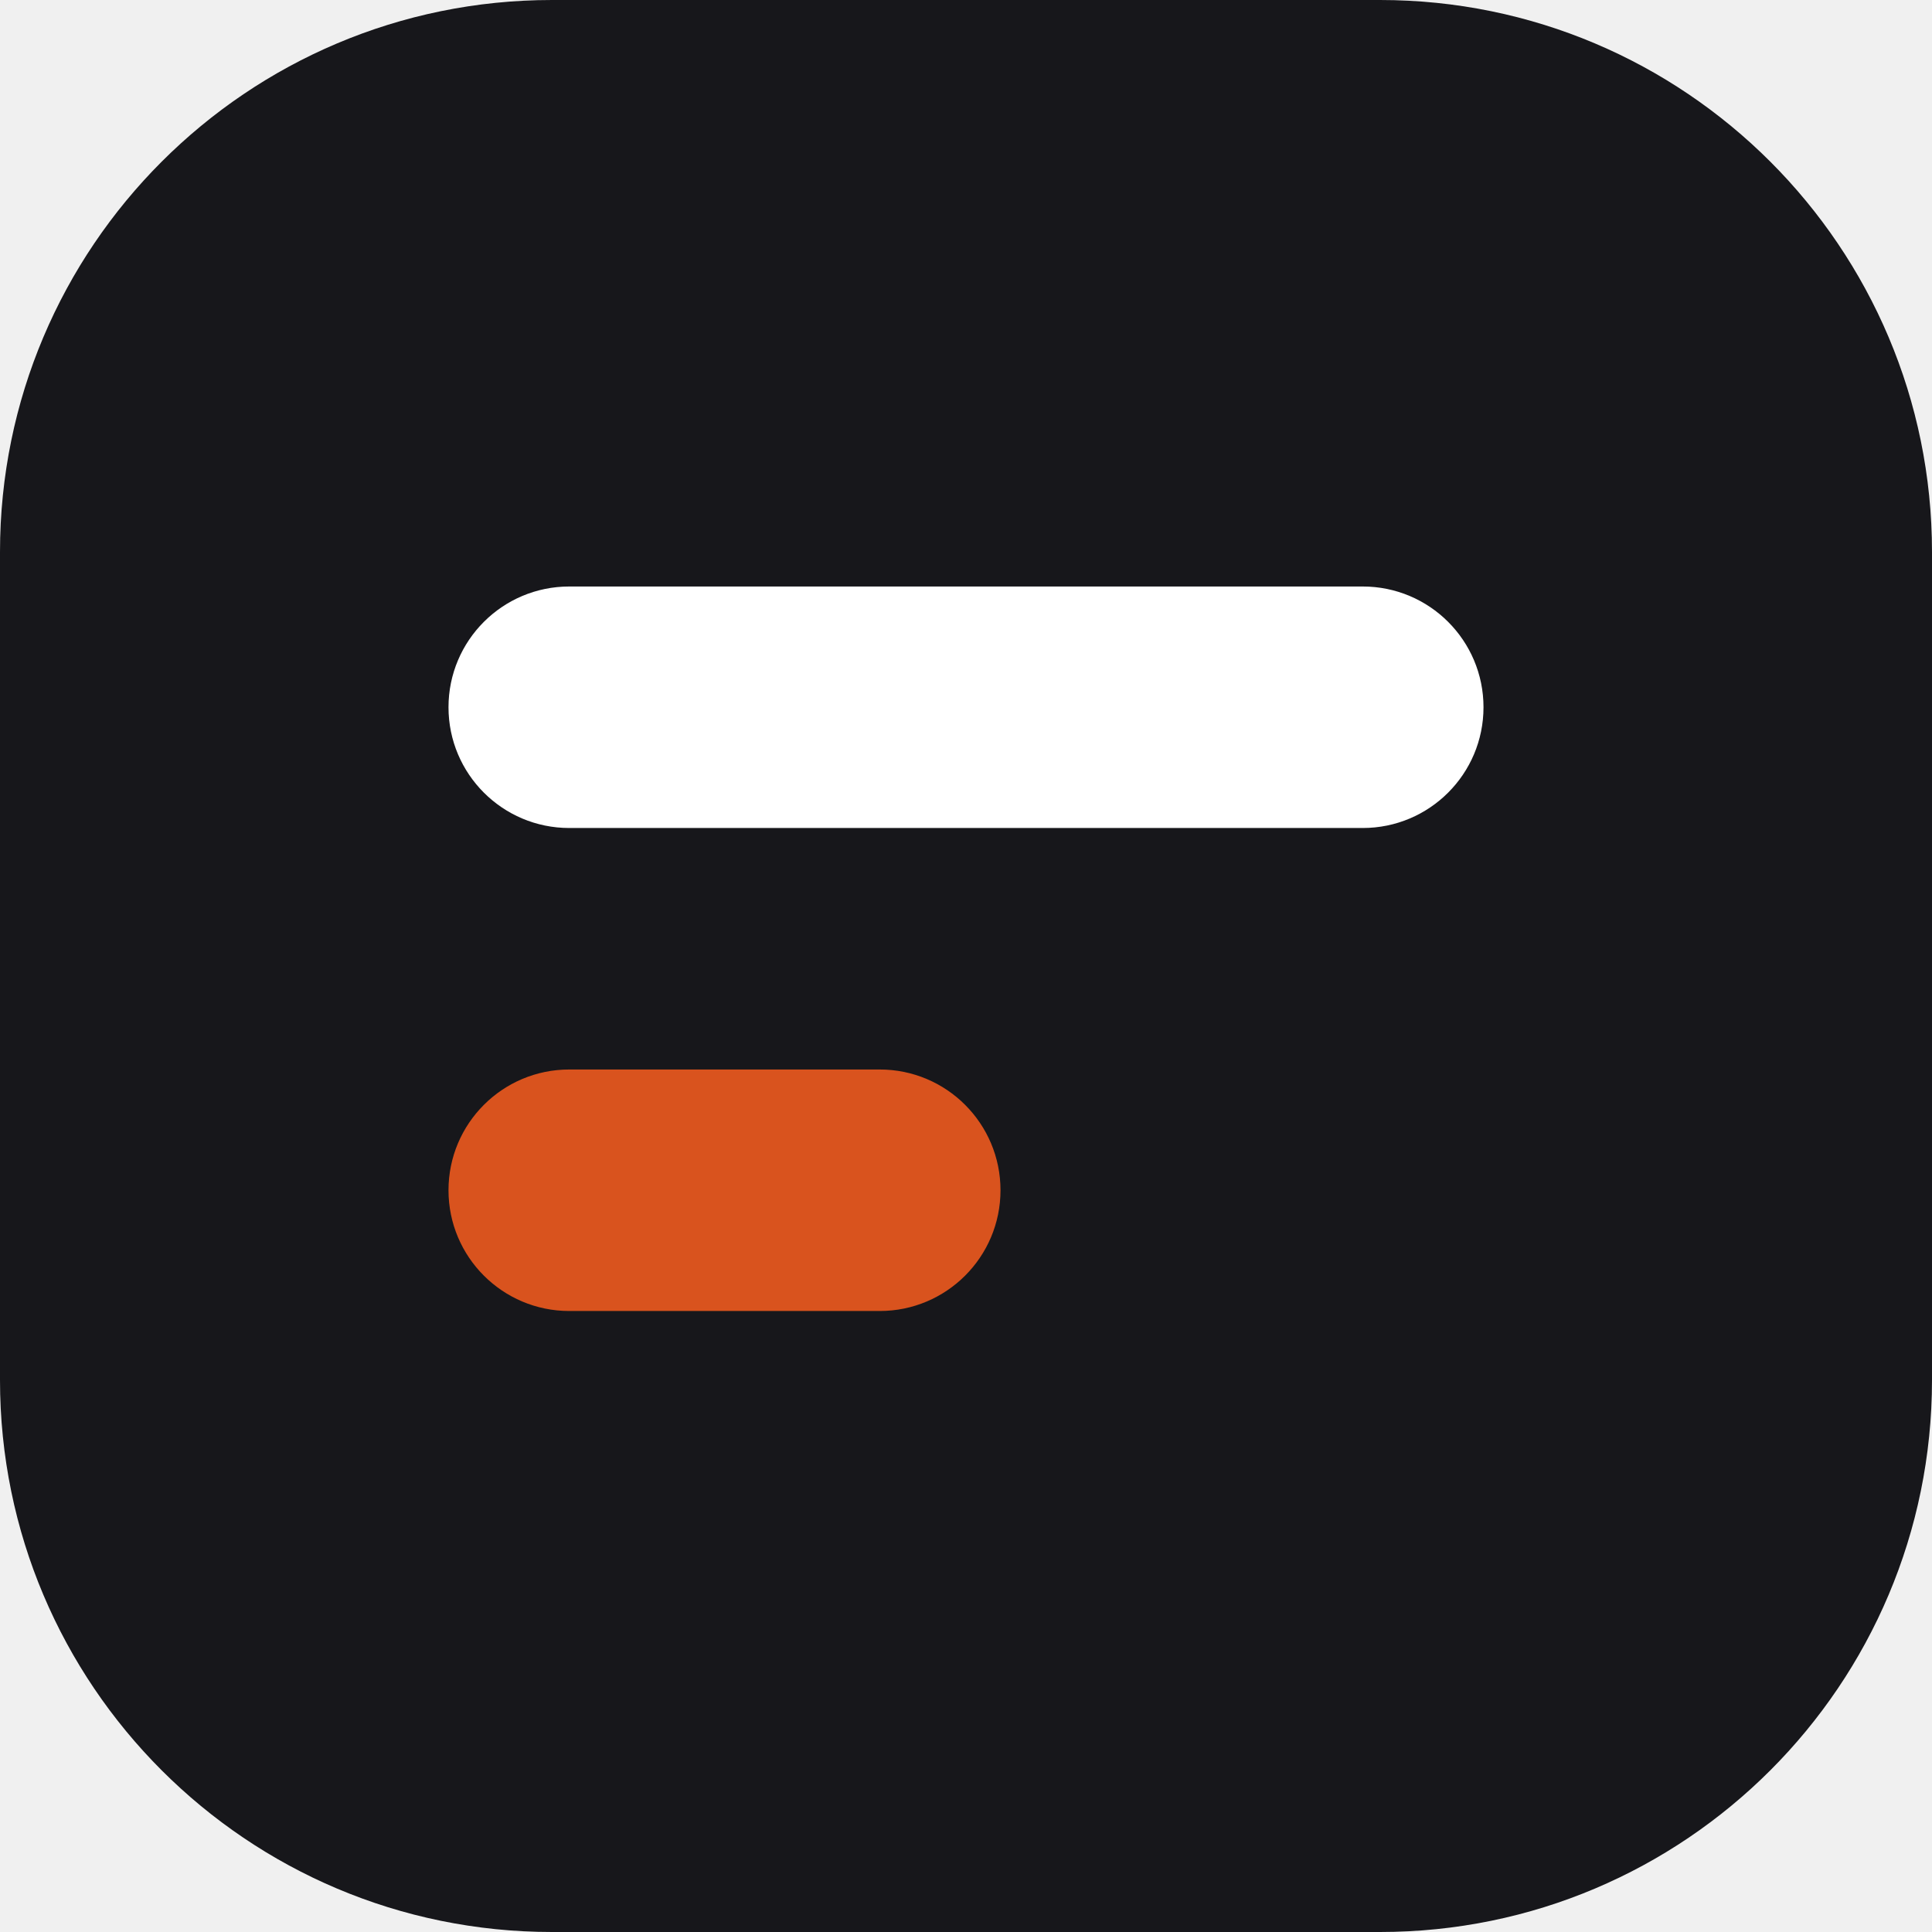
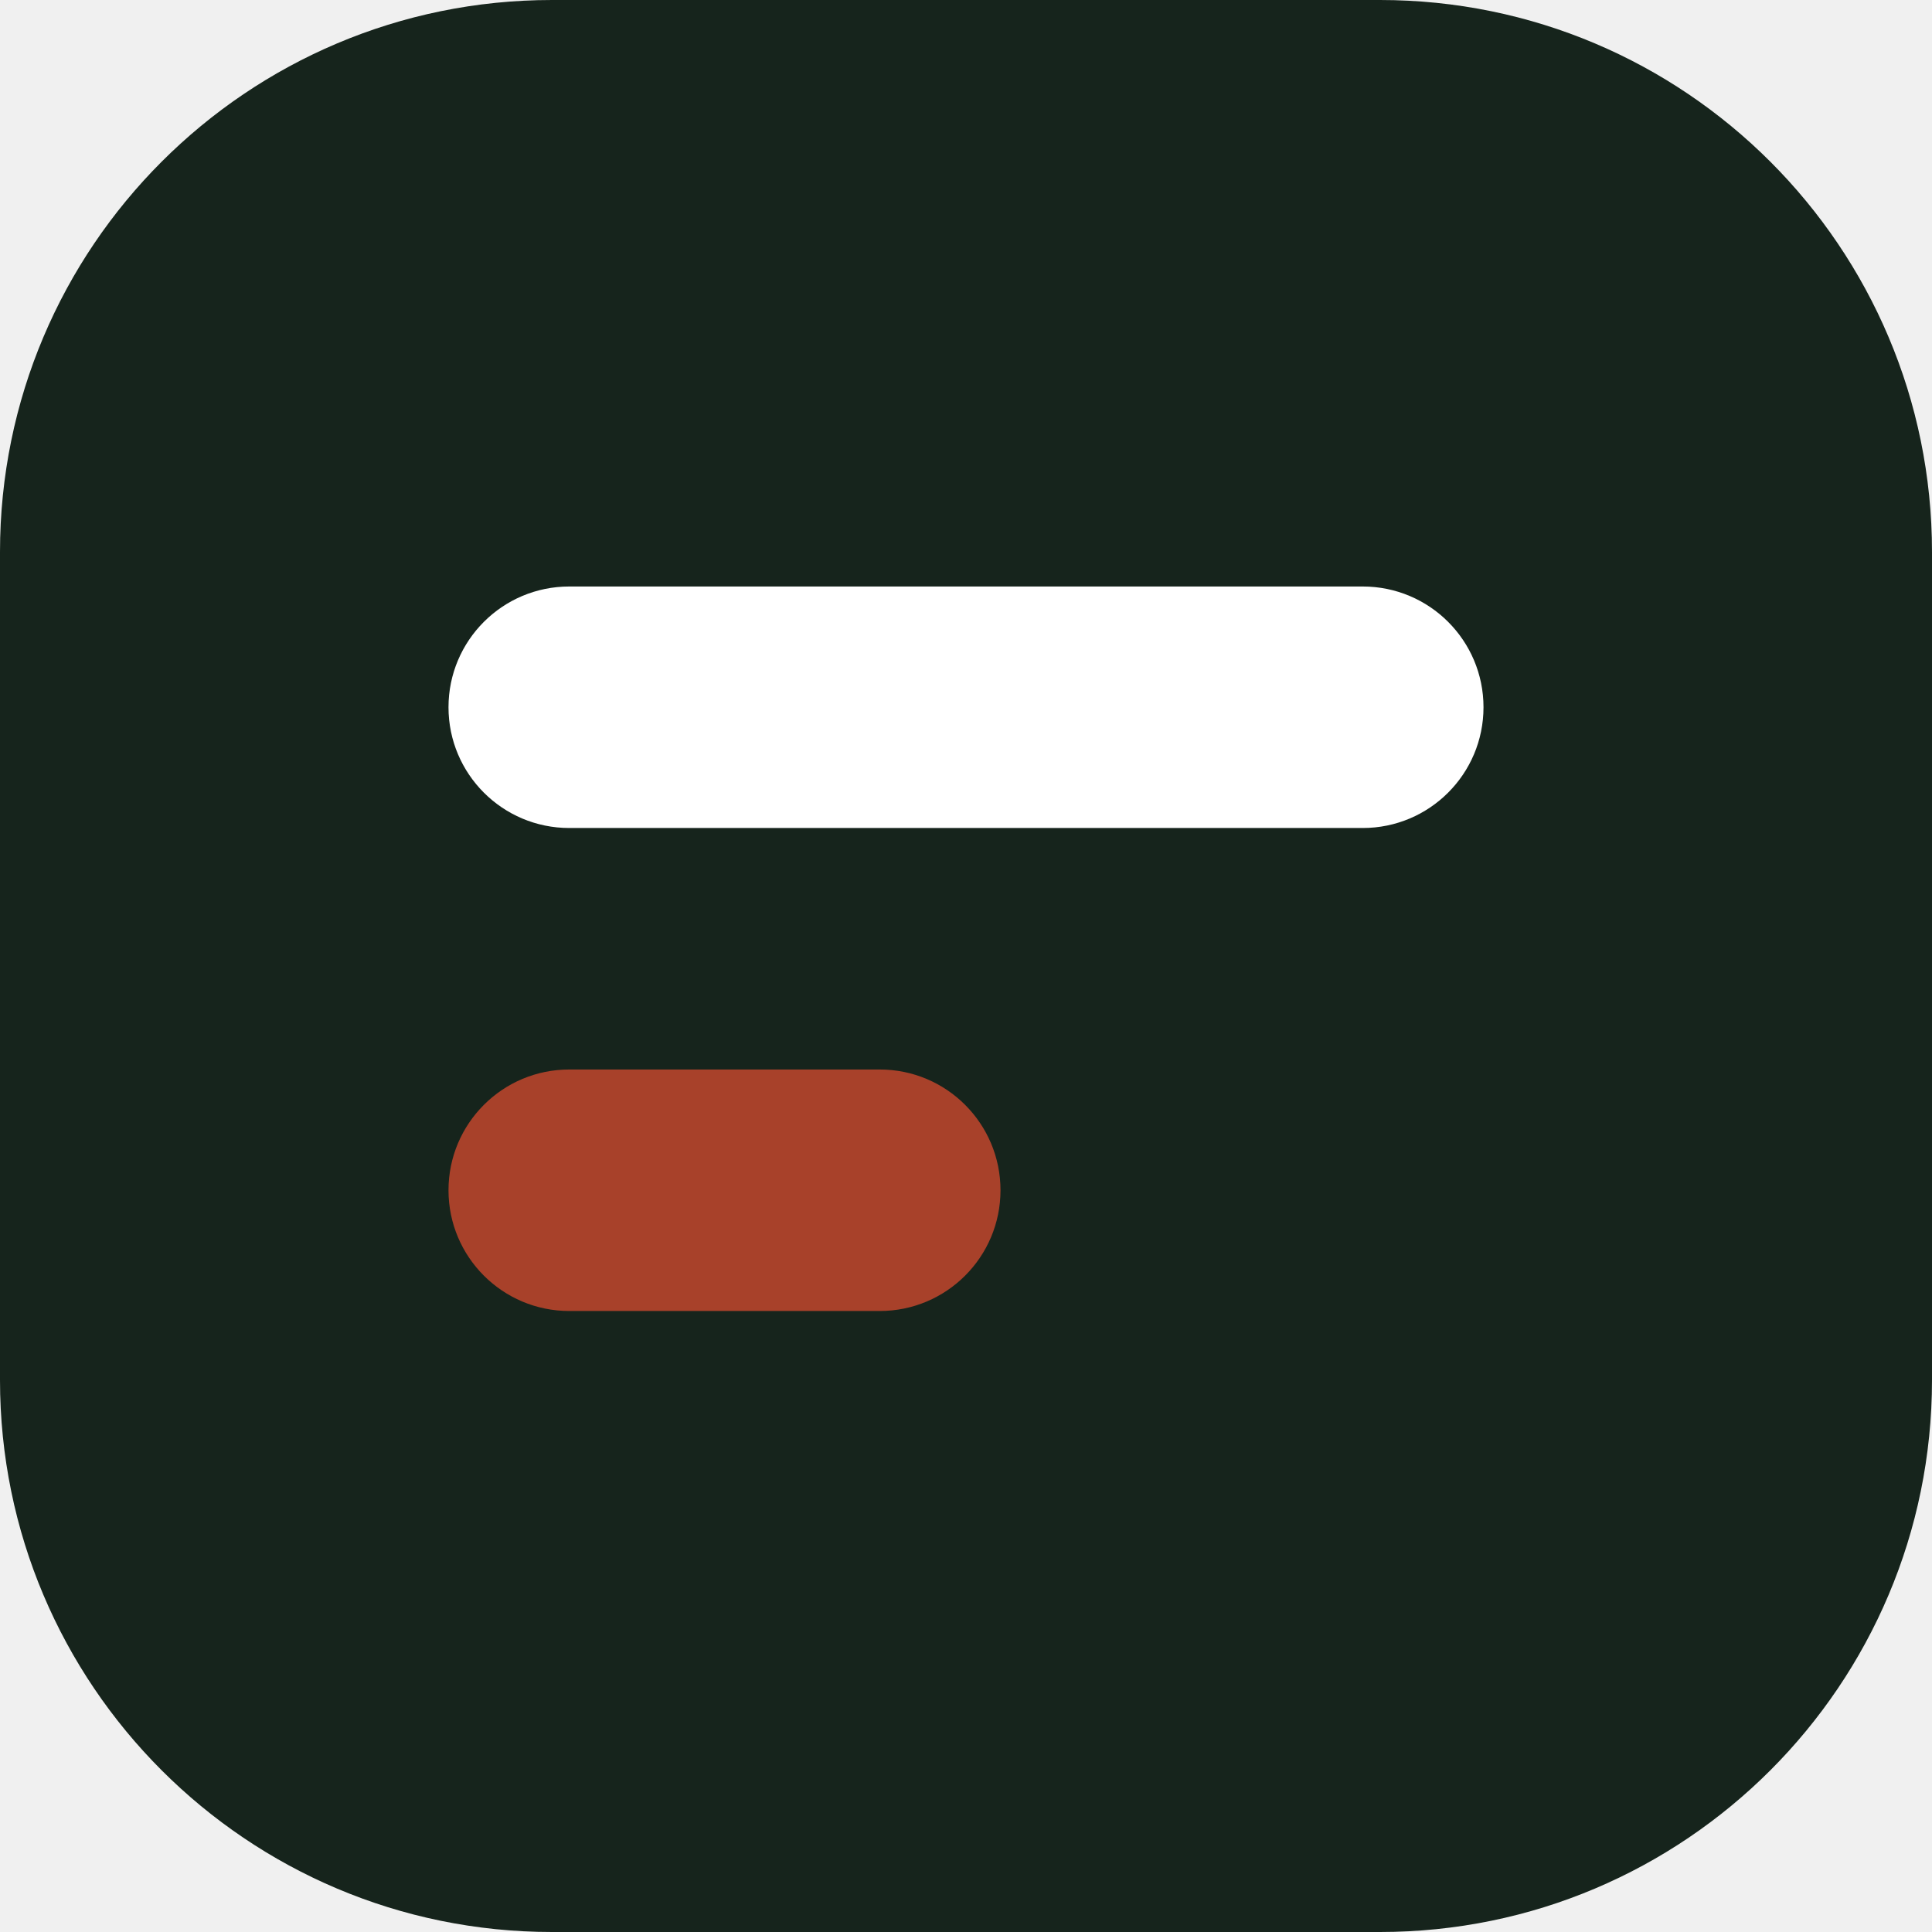
<svg xmlns="http://www.w3.org/2000/svg" viewBox="0 0 28 28" width="28" height="28">
-   <rect width="28" height="28" rx="8" fill="#17171b" />
+   <rect width="28" height="28" rx="8" fill="#16241c" />
  <rect x="6.5" y="8.5" width="15" height="3.5" rx="1.75" fill="#ffffff" />
-   <rect x="6.5" y="15.5" width="8" height="3.5" rx="1.75" fill="#d9531e" />
+   <rect x="6.5" y="15.5" width="8" height="3.5" rx="1.75" fill="#a8412a" />
</svg>
